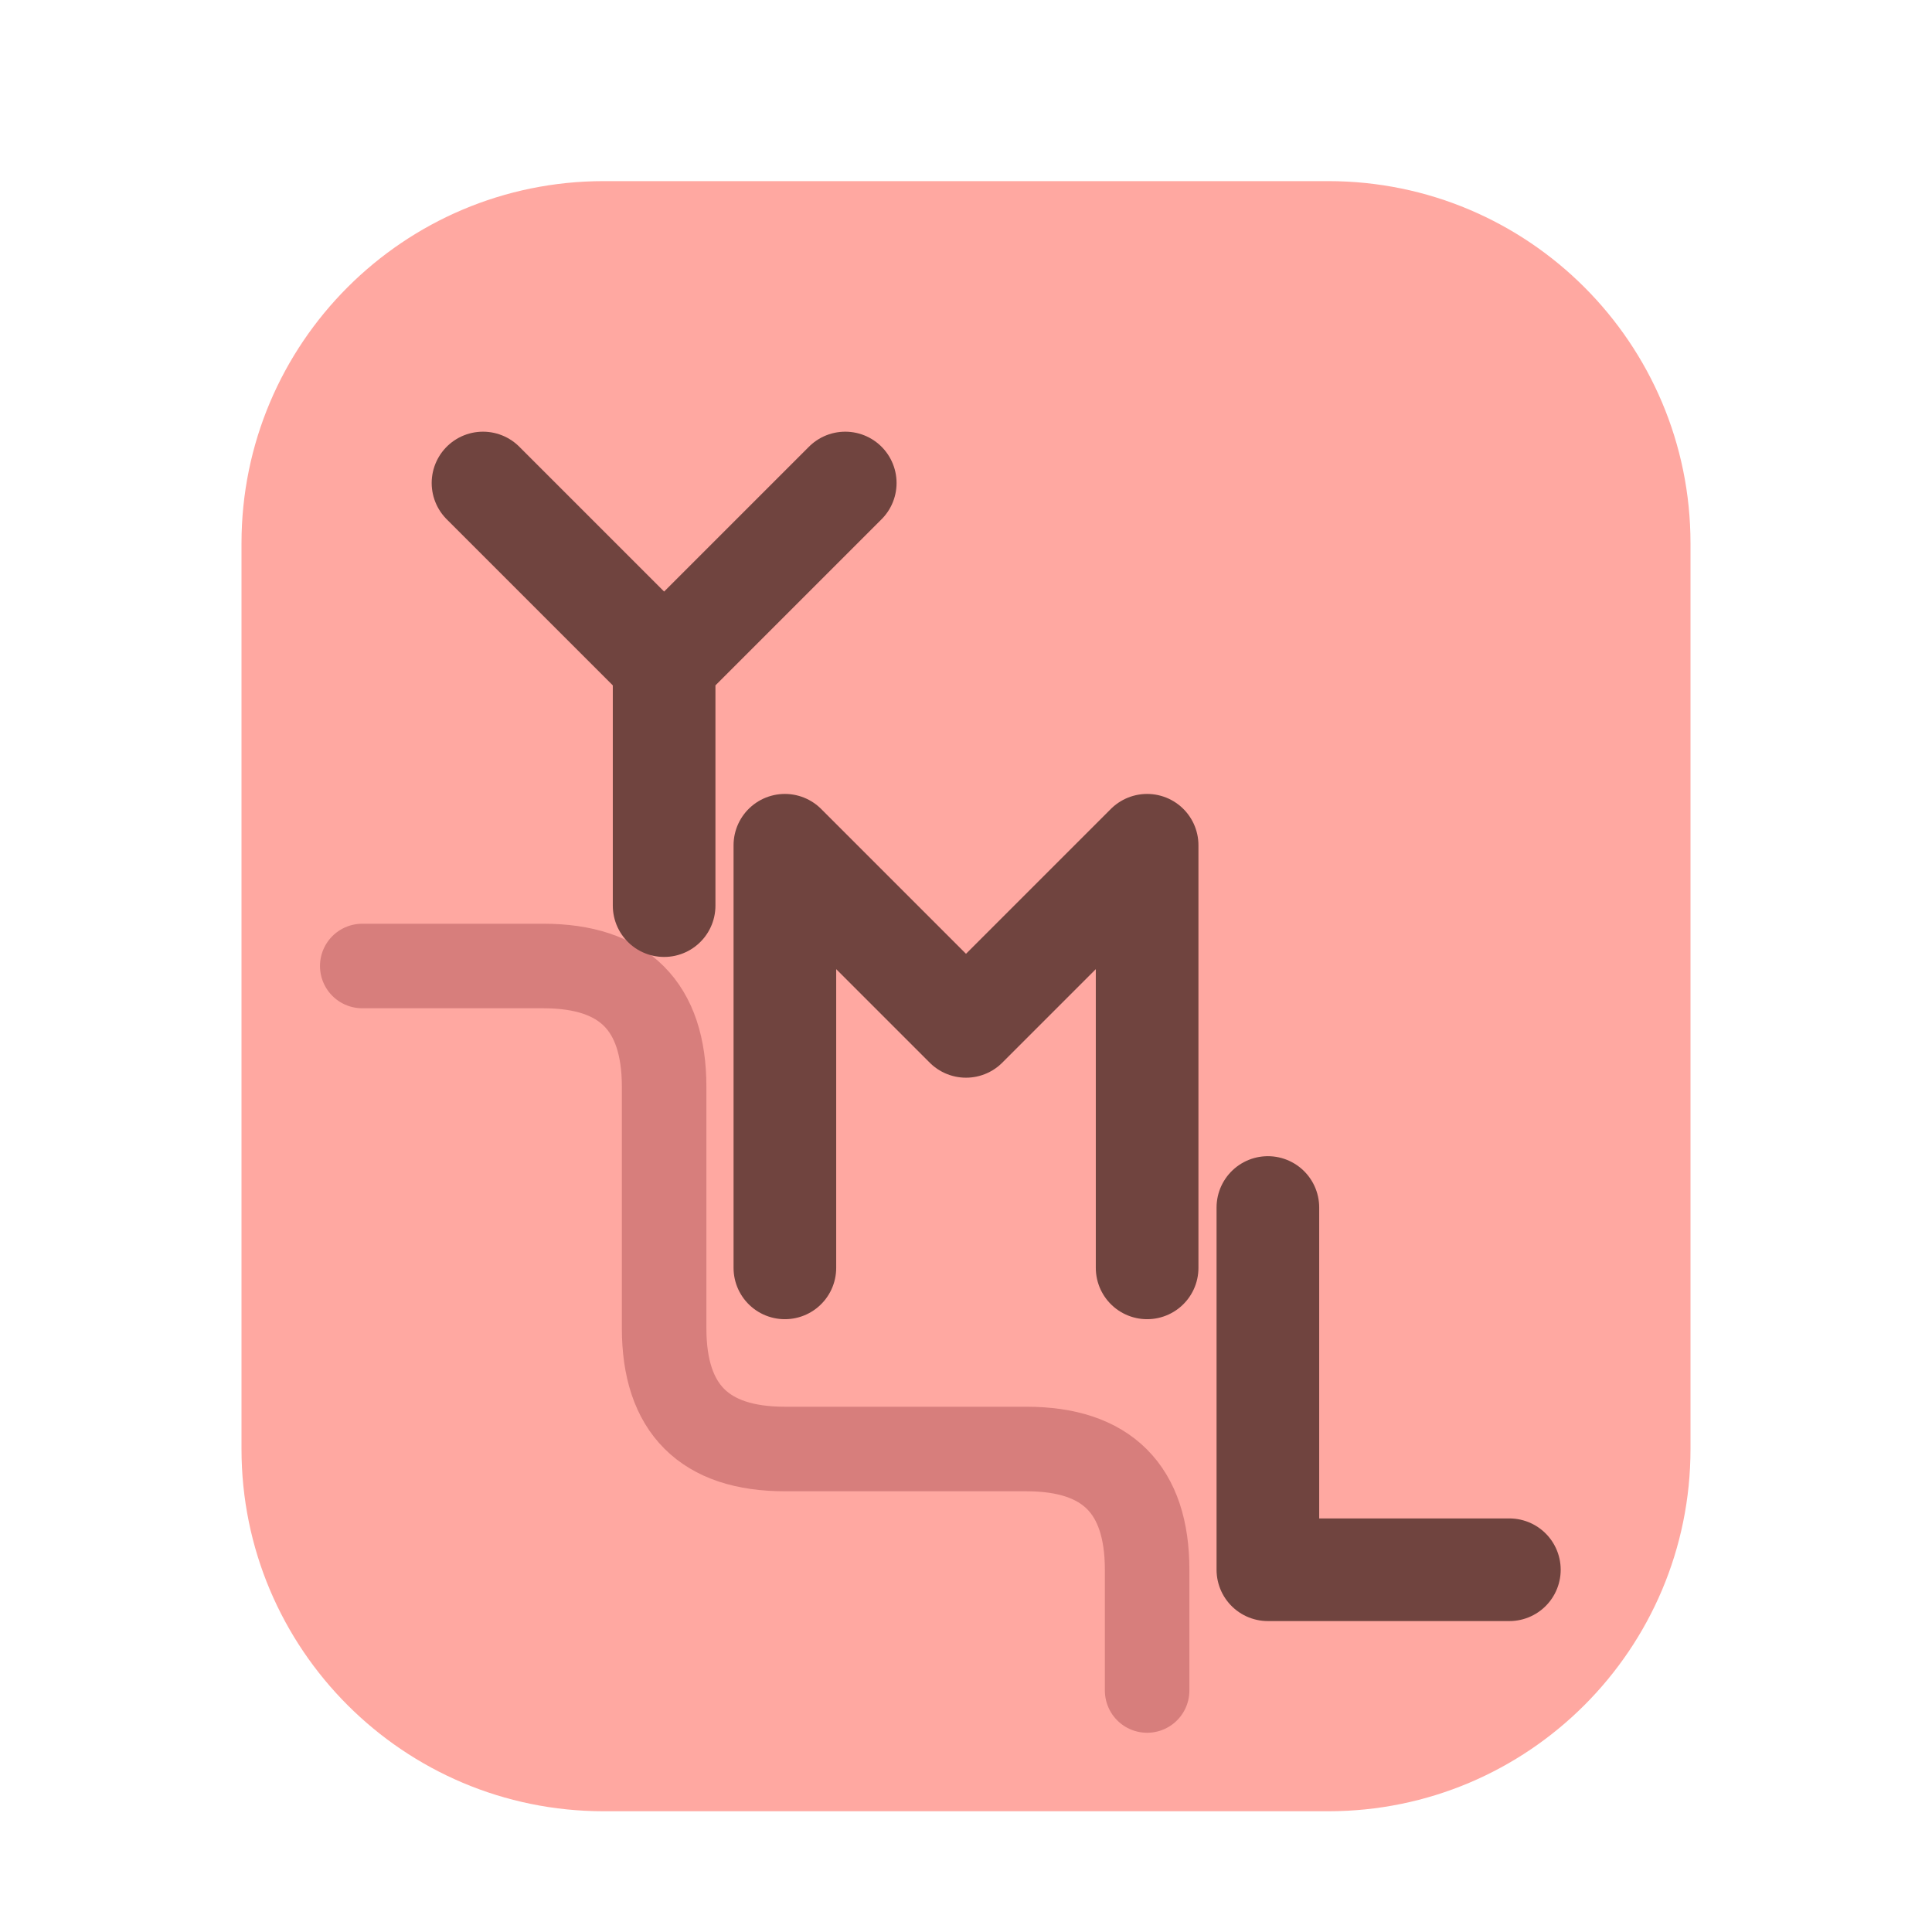
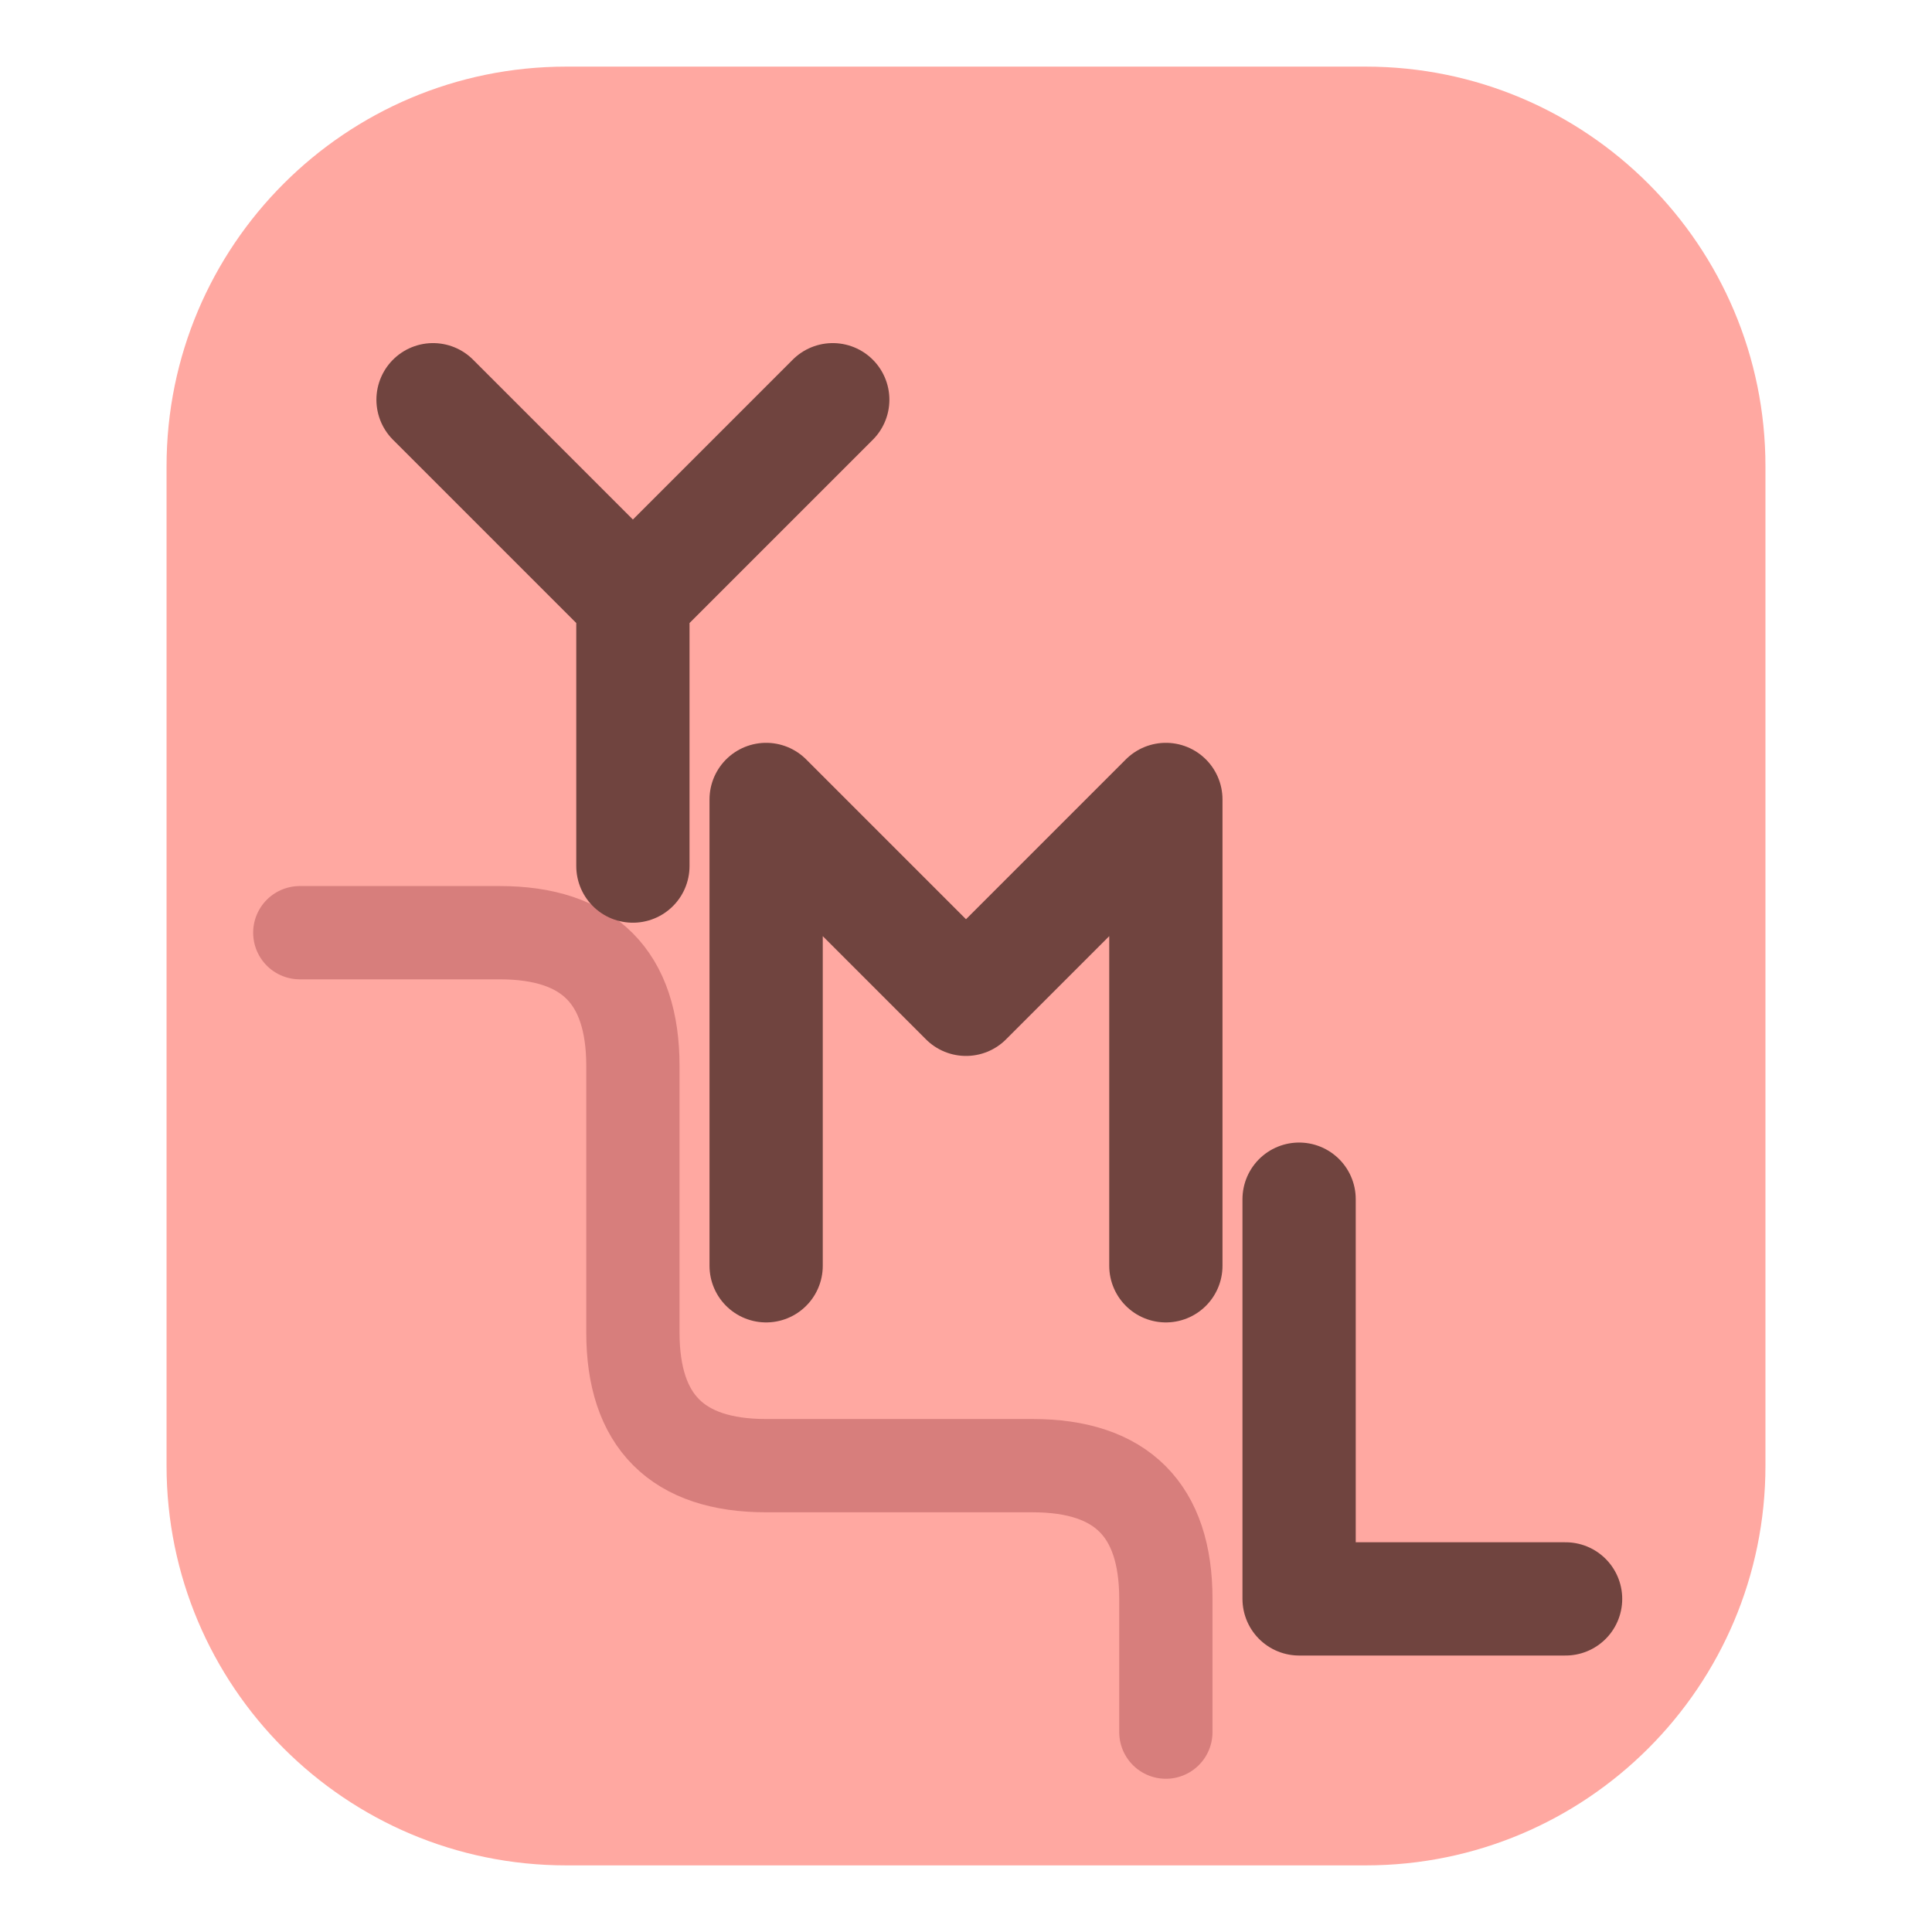
- <svg xmlns="http://www.w3.org/2000/svg" width="32" height="32" viewBox="0 0 32 32">
+ <svg xmlns="http://www.w3.org/2000/svg" width="32" height="32" viewBox="3 2 26 29">
  <rect x="4" y="3" width="24" height="27" rx="6" fill="#FFA8A1" />
  <path d="M6 16h3q2 0 2 2v4q0 2 2 2h4q2 0 2 2v2" fill="none" stroke="#D77E7C" stroke-width="1.4" stroke-linecap="round" />
  <g fill="none" stroke="#70443F" stroke-width="1.7" stroke-linecap="round" stroke-linejoin="round">
    <path d="m8 8 3 3 3-3m-3 3v4M13 21v-7l3 3 3-3v7m2-1v6h4" />
  </g>
</svg>
